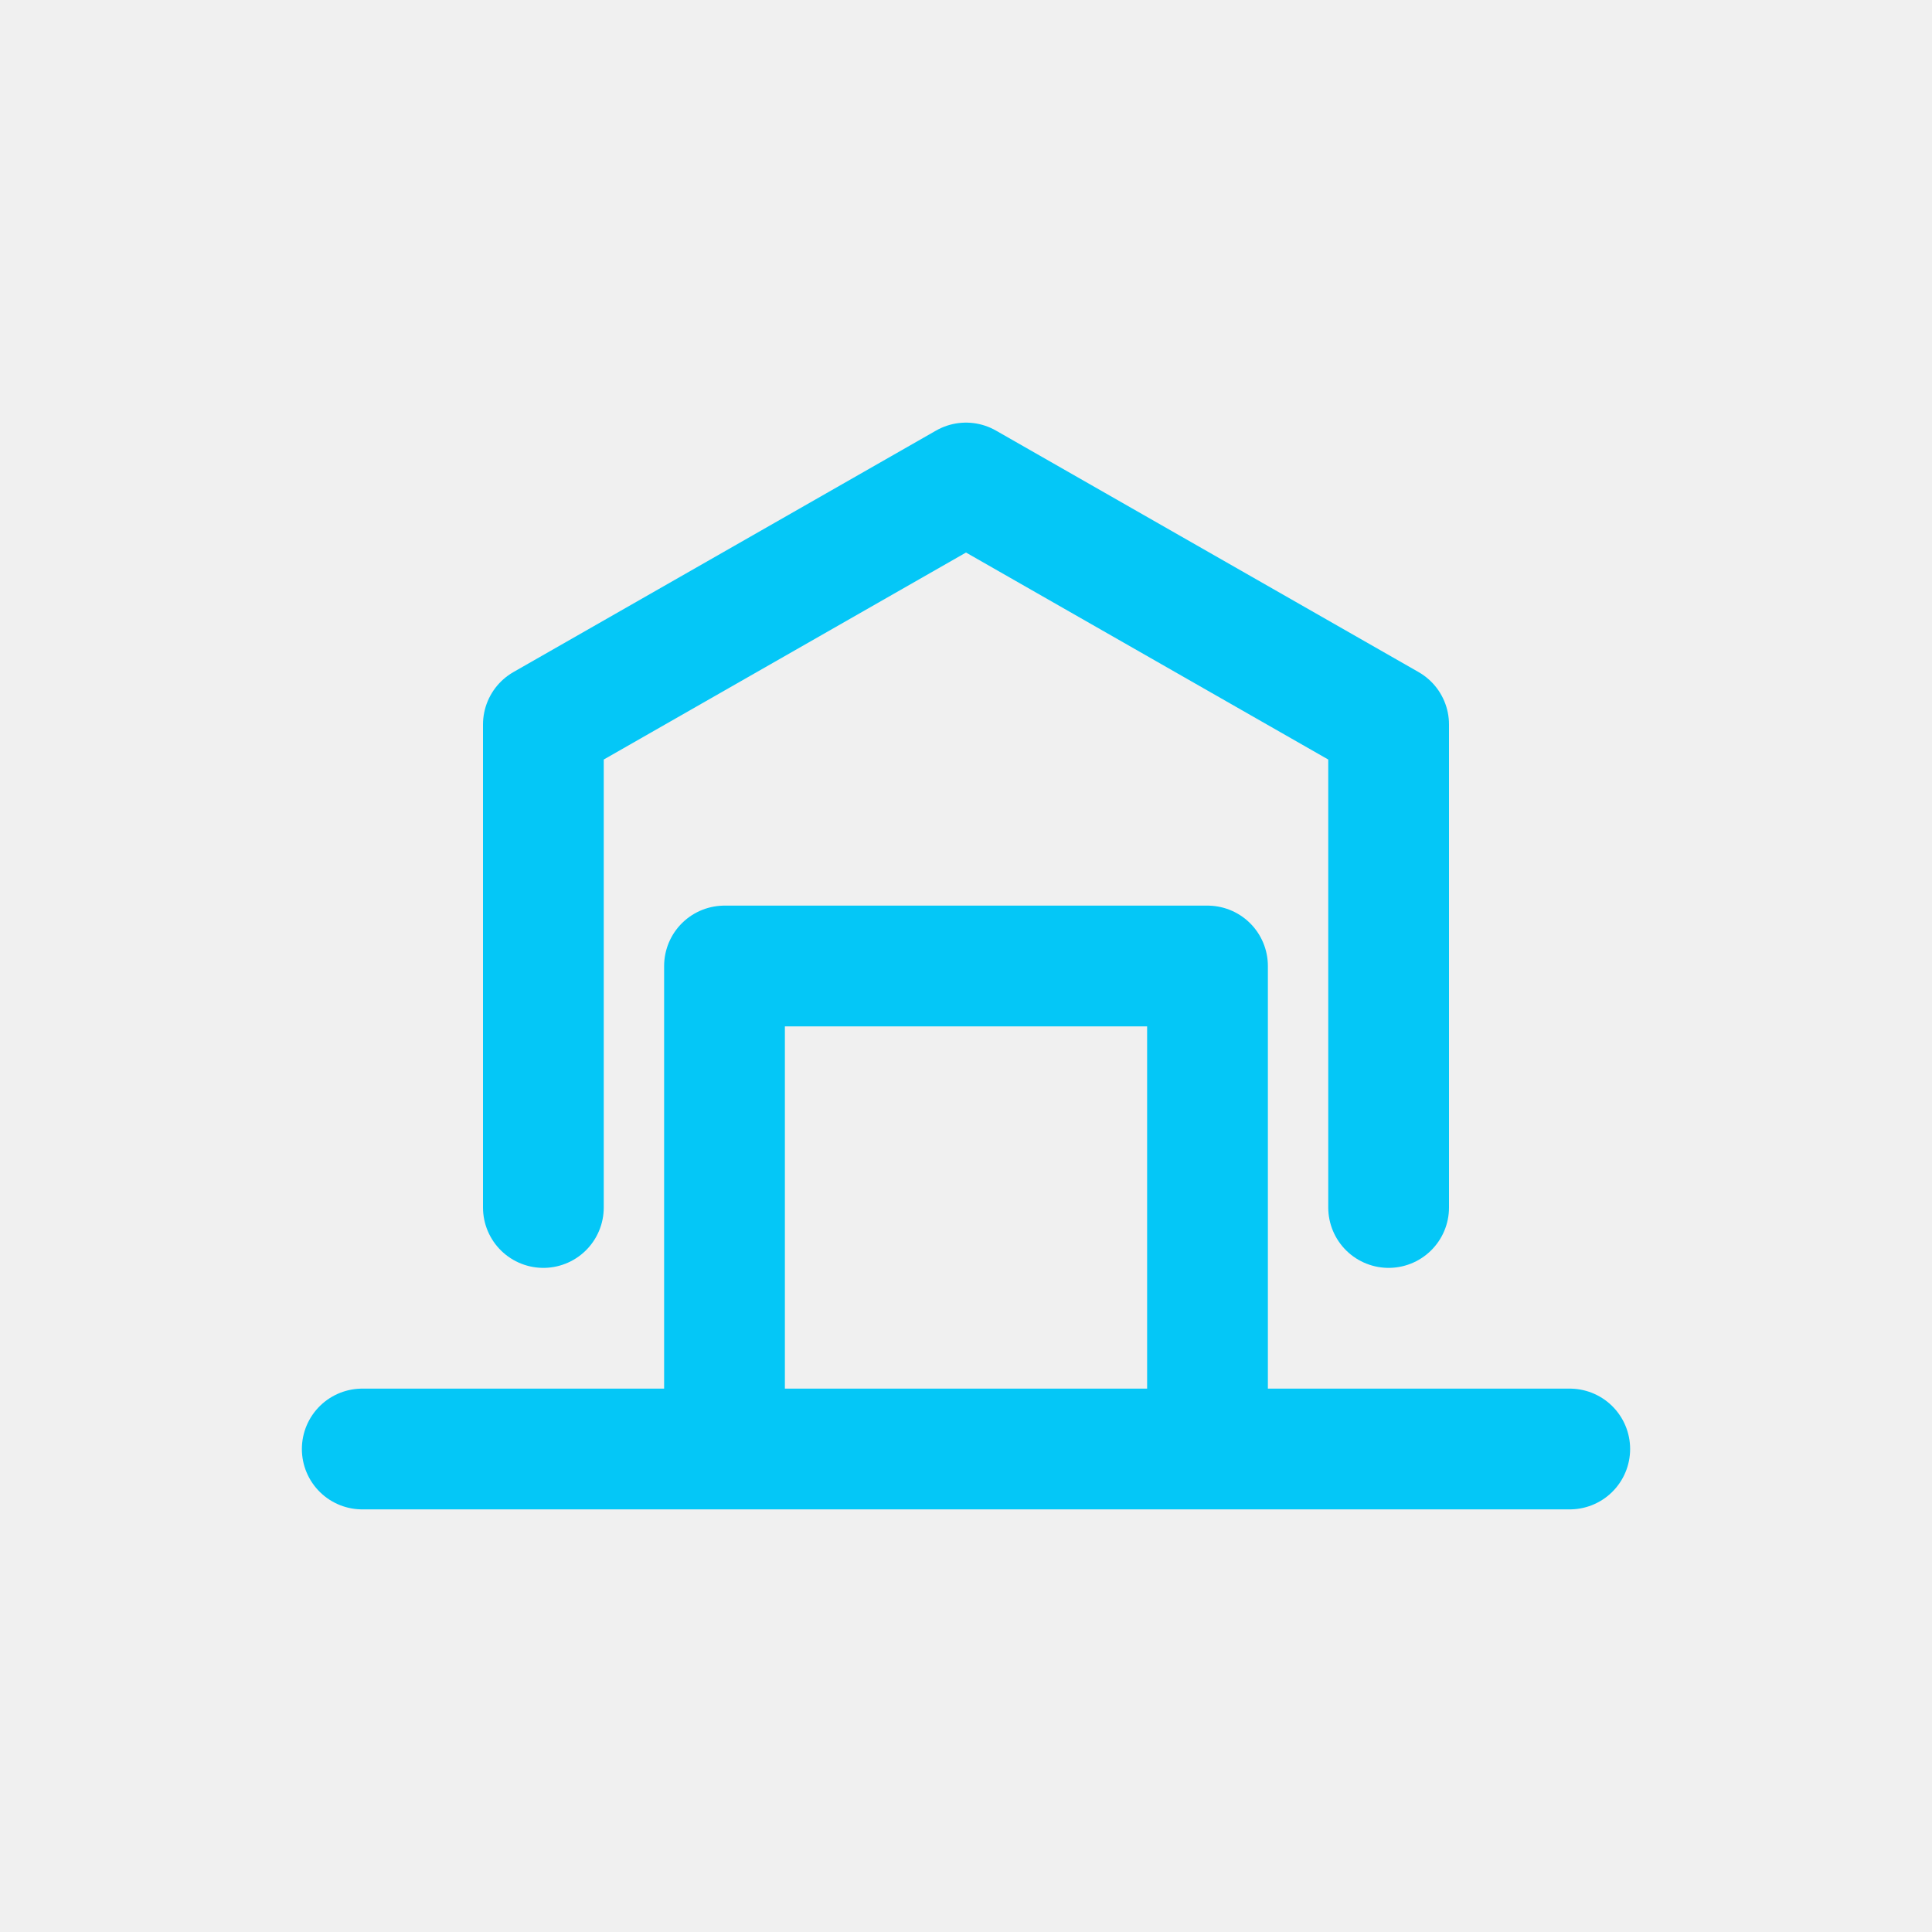
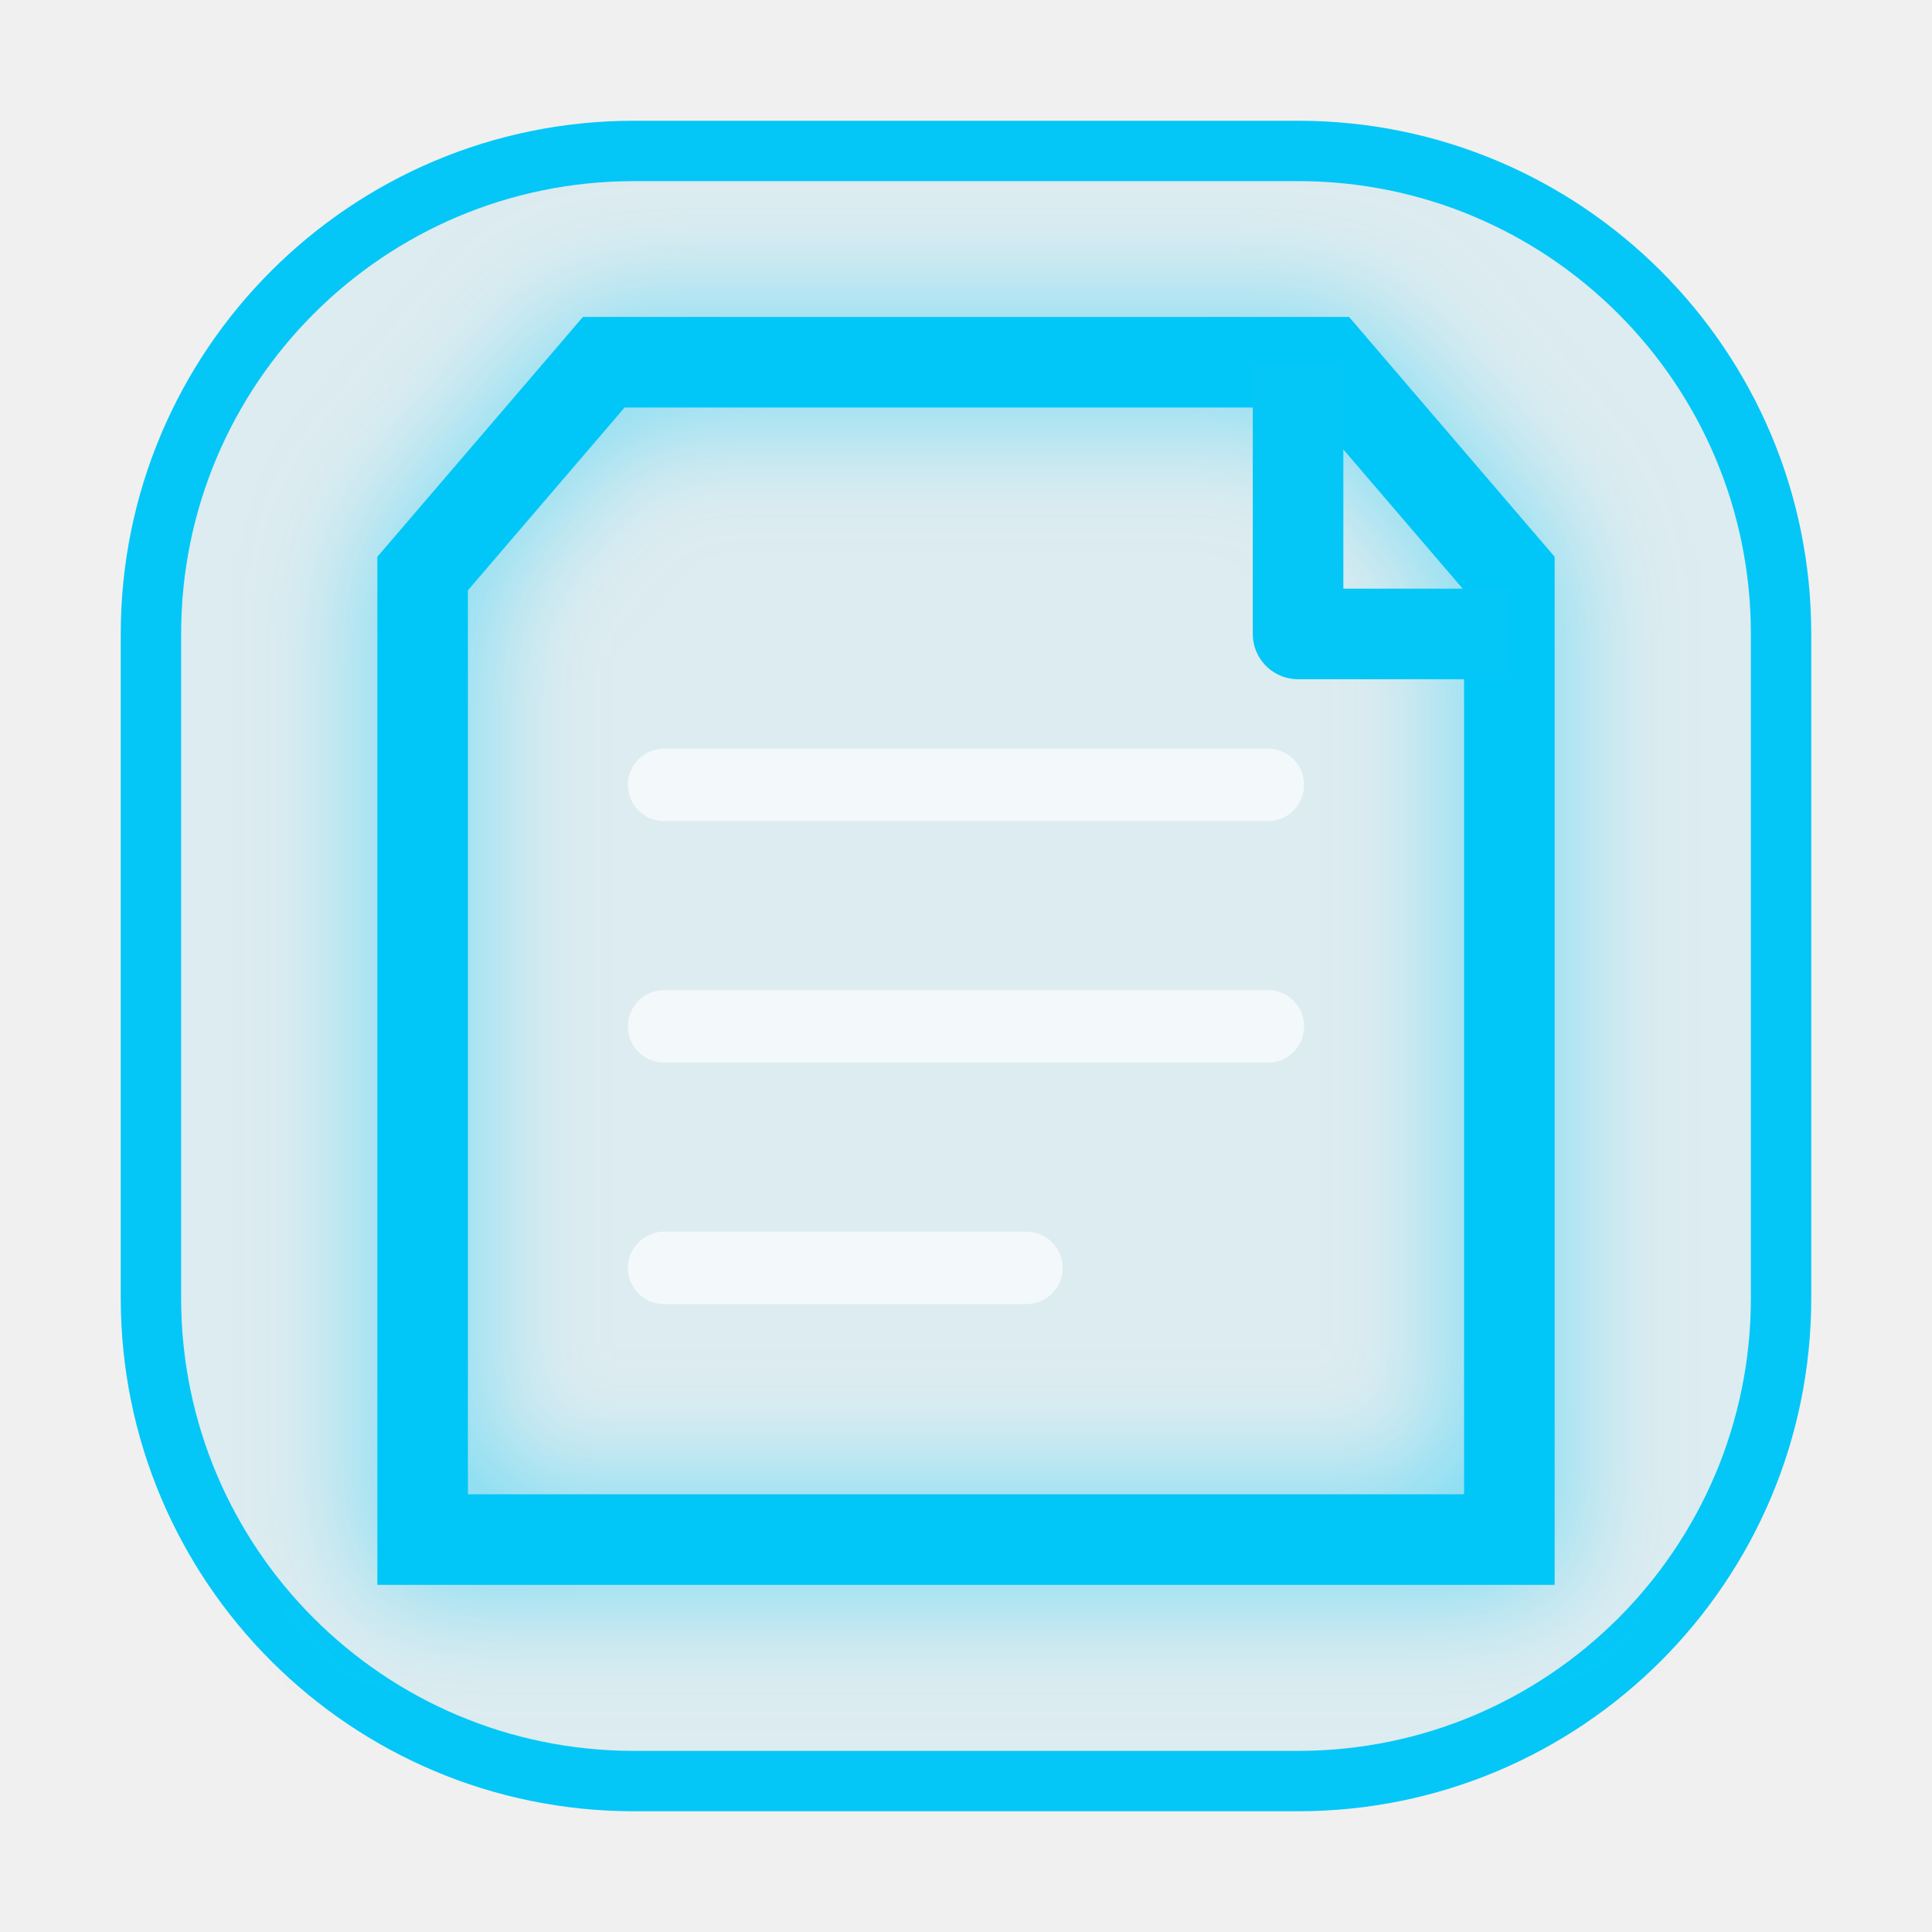
- <svg xmlns="http://www.w3.org/2000/svg" viewBox="0 0 64 64">
-   <path fill="none" stroke="#04c7f7" stroke-width="4" stroke-linecap="round" stroke-linejoin="round" d="M12 48h40M18 40V24l14-8 14 8v16M24 48V32h16v16" />
+ <svg xmlns="http://www.w3.org/2000/svg" viewBox="0 0 64 64" fill="none">
+   <defs>
+     <linearGradient id="g" x1="10" y1="8" x2="54" y2="58">
+       <stop stop-color="#04c7f7" />
+       <stop offset="1" stop-color="#55ffbd" />
+     </linearGradient>
+     <filter id="s" x="-20%" y="-20%" width="140%" height="140%">
+       <feDropShadow dx="0" dy="0" stdDeviation="2" flood-color="#04c7f7" flood-opacity=".55" />
+     </filter>
+   </defs>
+   <rect x="5" y="5" width="54" height="54" rx="16" fill="rgba(4,199,247,.08)" stroke="url(#g)" stroke-width="2" />
+   <path filter="url(#s)" d="M20 12h24l6 7v32H14V19l6-7Z" stroke="url(#g)" stroke-width="3" />
+   <path d="M22 26h20M22 34h20M22 42h12" stroke="white" stroke-opacity=".66" stroke-width="2.4" stroke-linecap="round" />
+   <path d="M43 12v9h7" stroke="url(#g)" stroke-width="3" stroke-linejoin="round" />
</svg>
